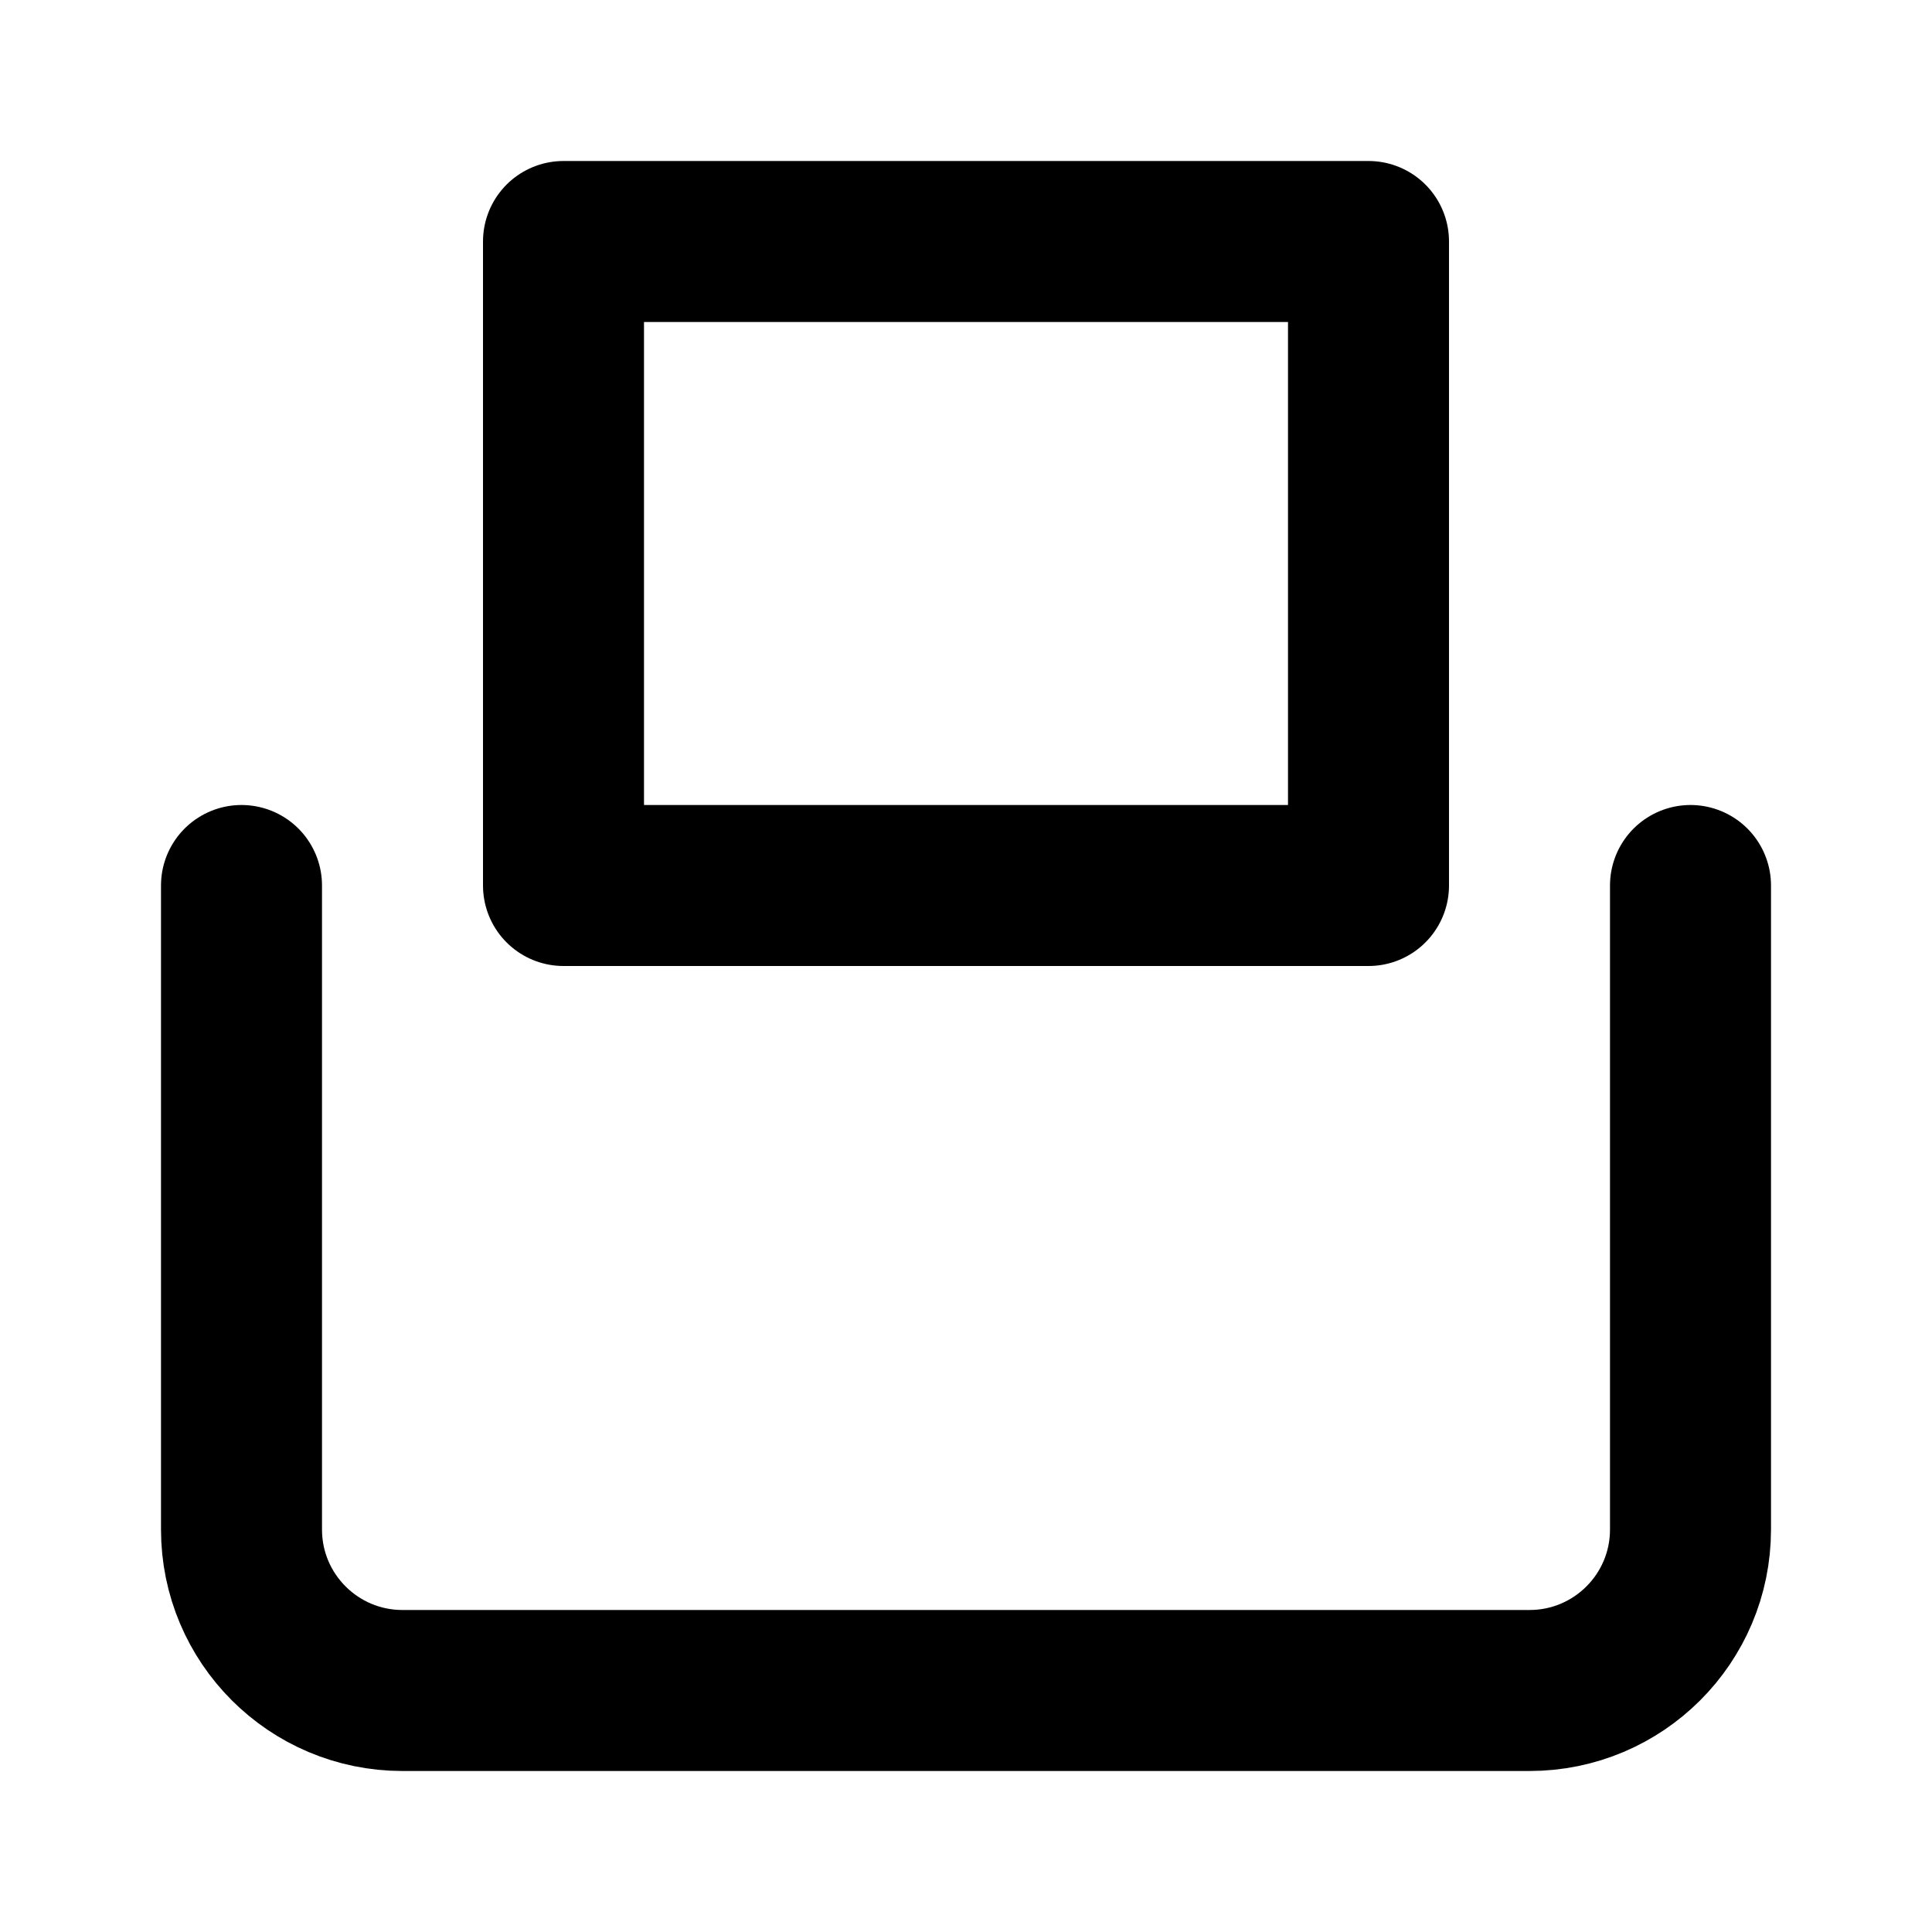
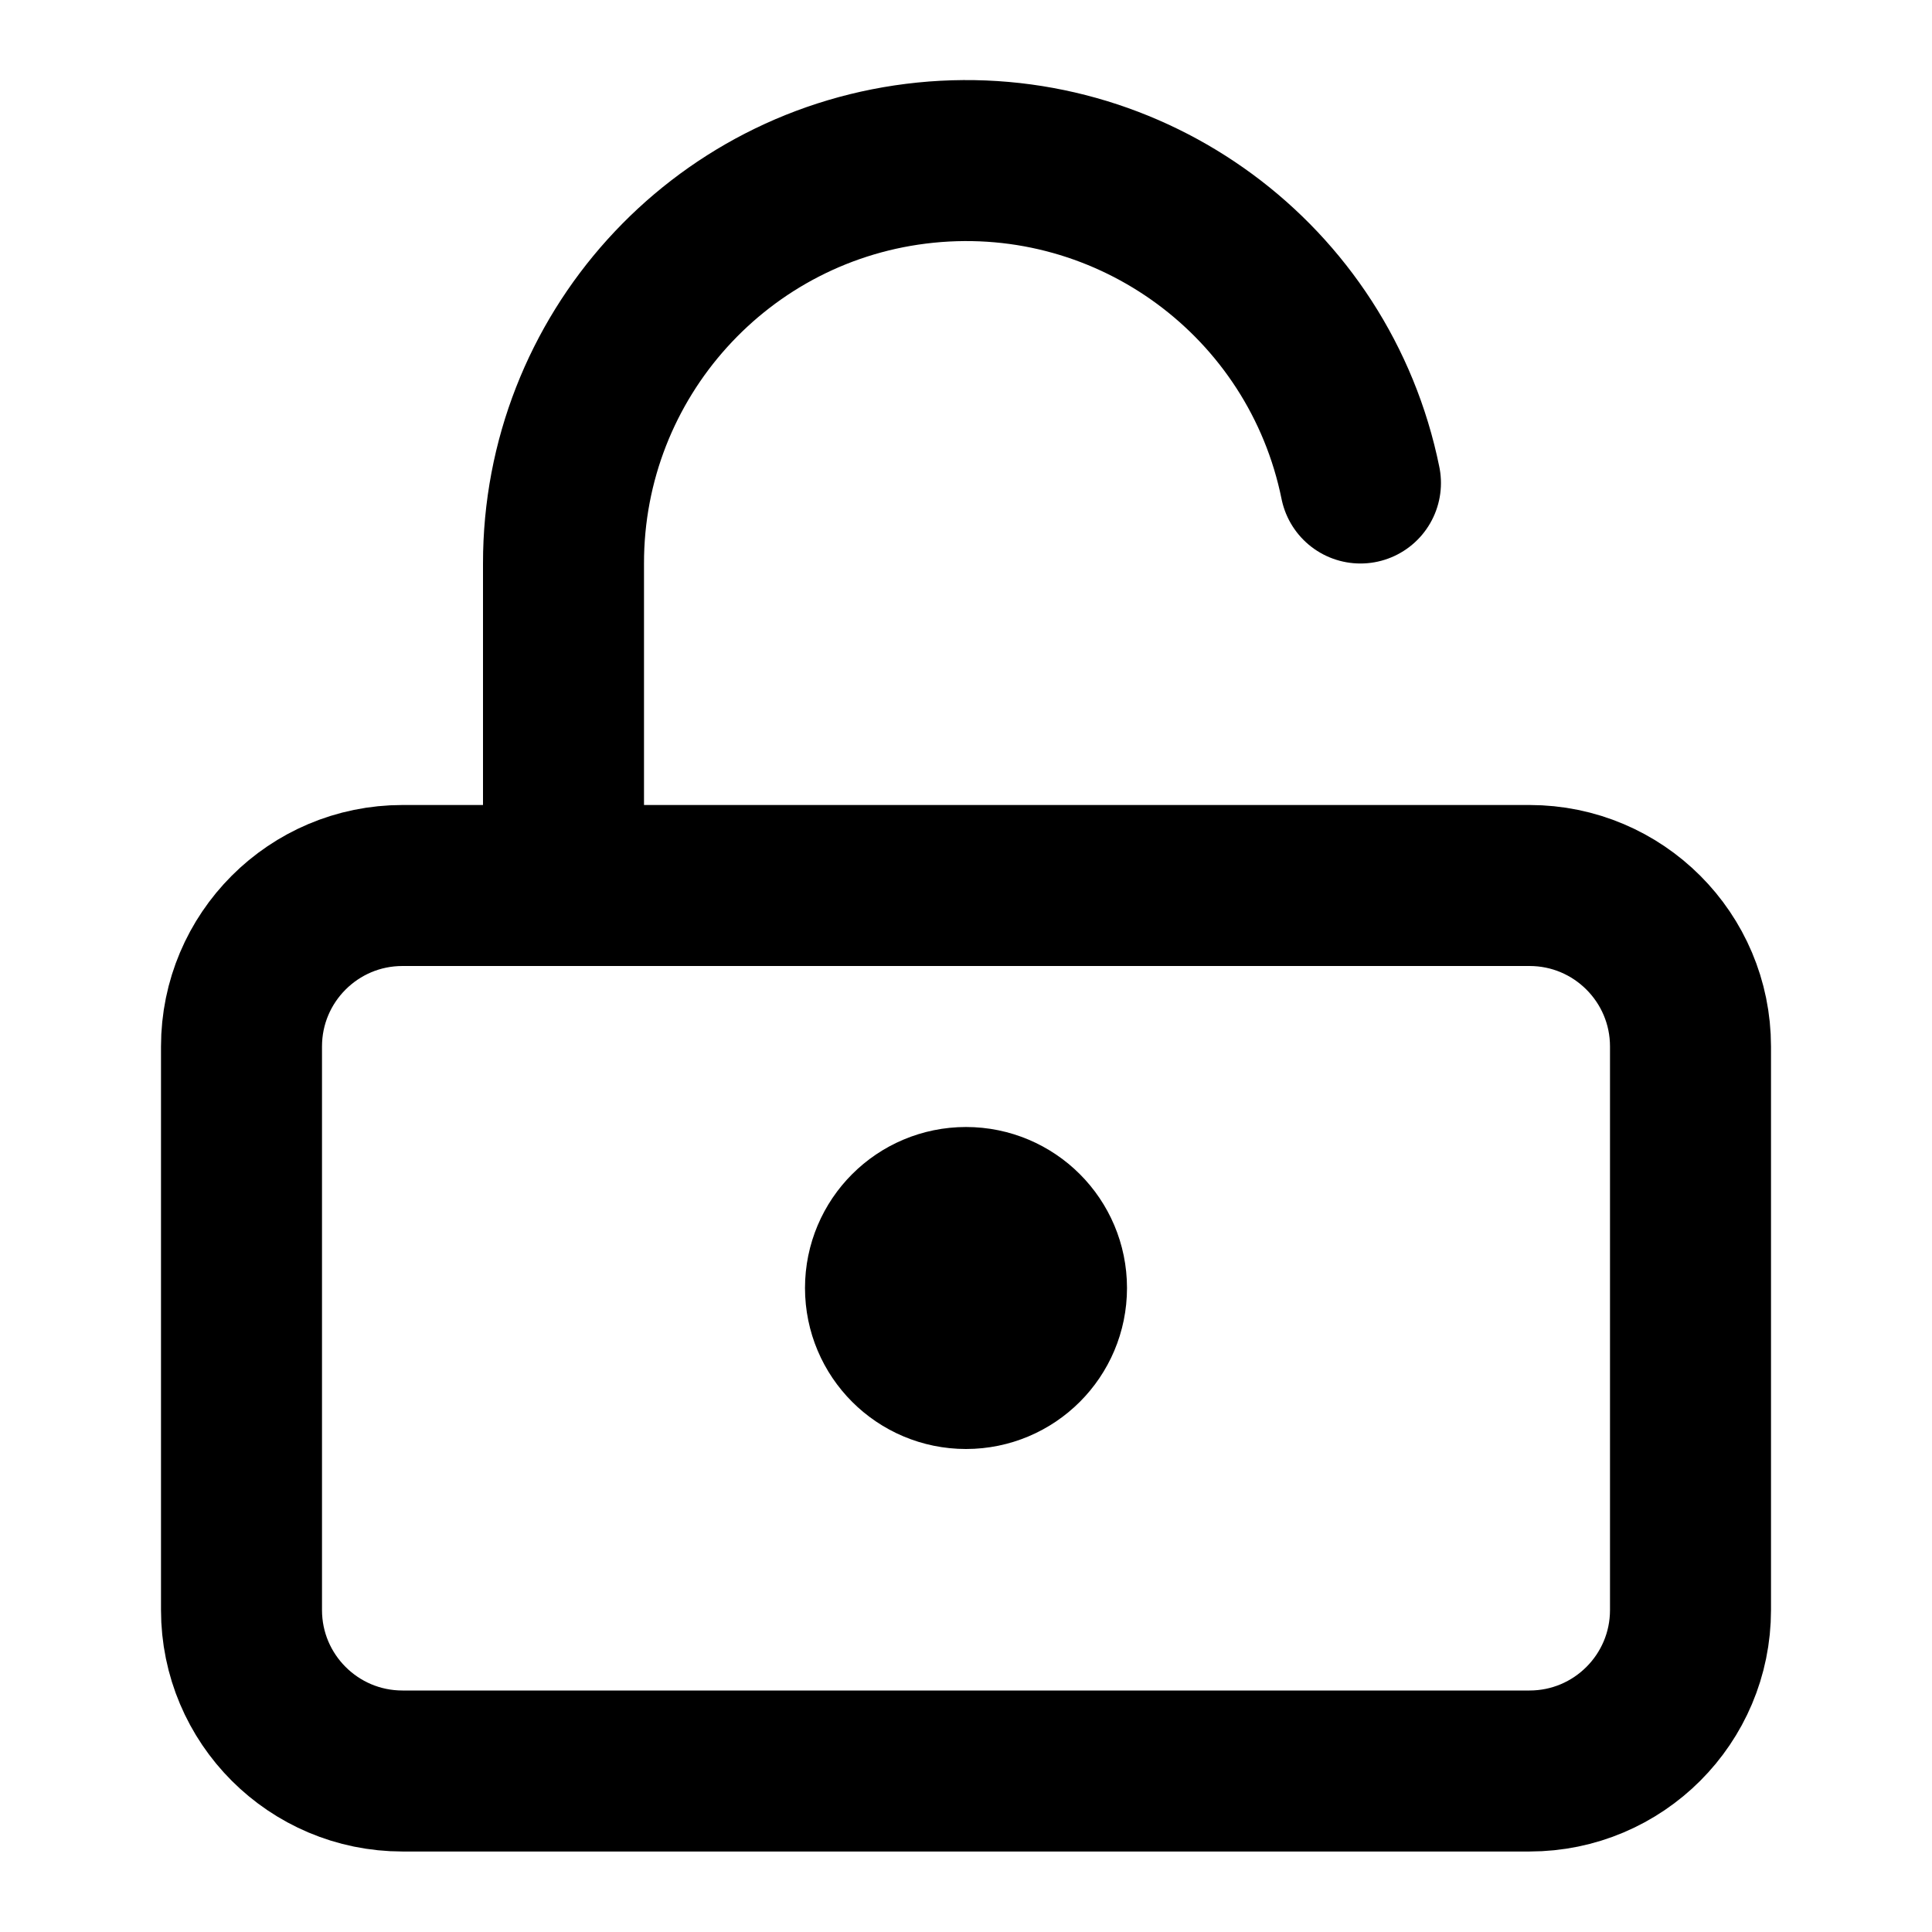
<svg xmlns="http://www.w3.org/2000/svg" viewBox="0 0 24 24" fill="none" stroke="currentColor" stroke-width="2" stroke-linecap="round" stroke-linejoin="round">
-   <path d="M3 11v8a2 2 0 0 0 2 2h14a2 2 0 0 0 2-2v-8" />
-   <rect x="7" y="3" width="10" height="8" />
+   <rect x="3" y="11" width="18" height="11" rx="2" ry="2" />
+   <path d="M7 11V7a5 5 0 0 1 9.9-1" />
+   <circle cx="12" cy="16" r="1" />
</svg>
